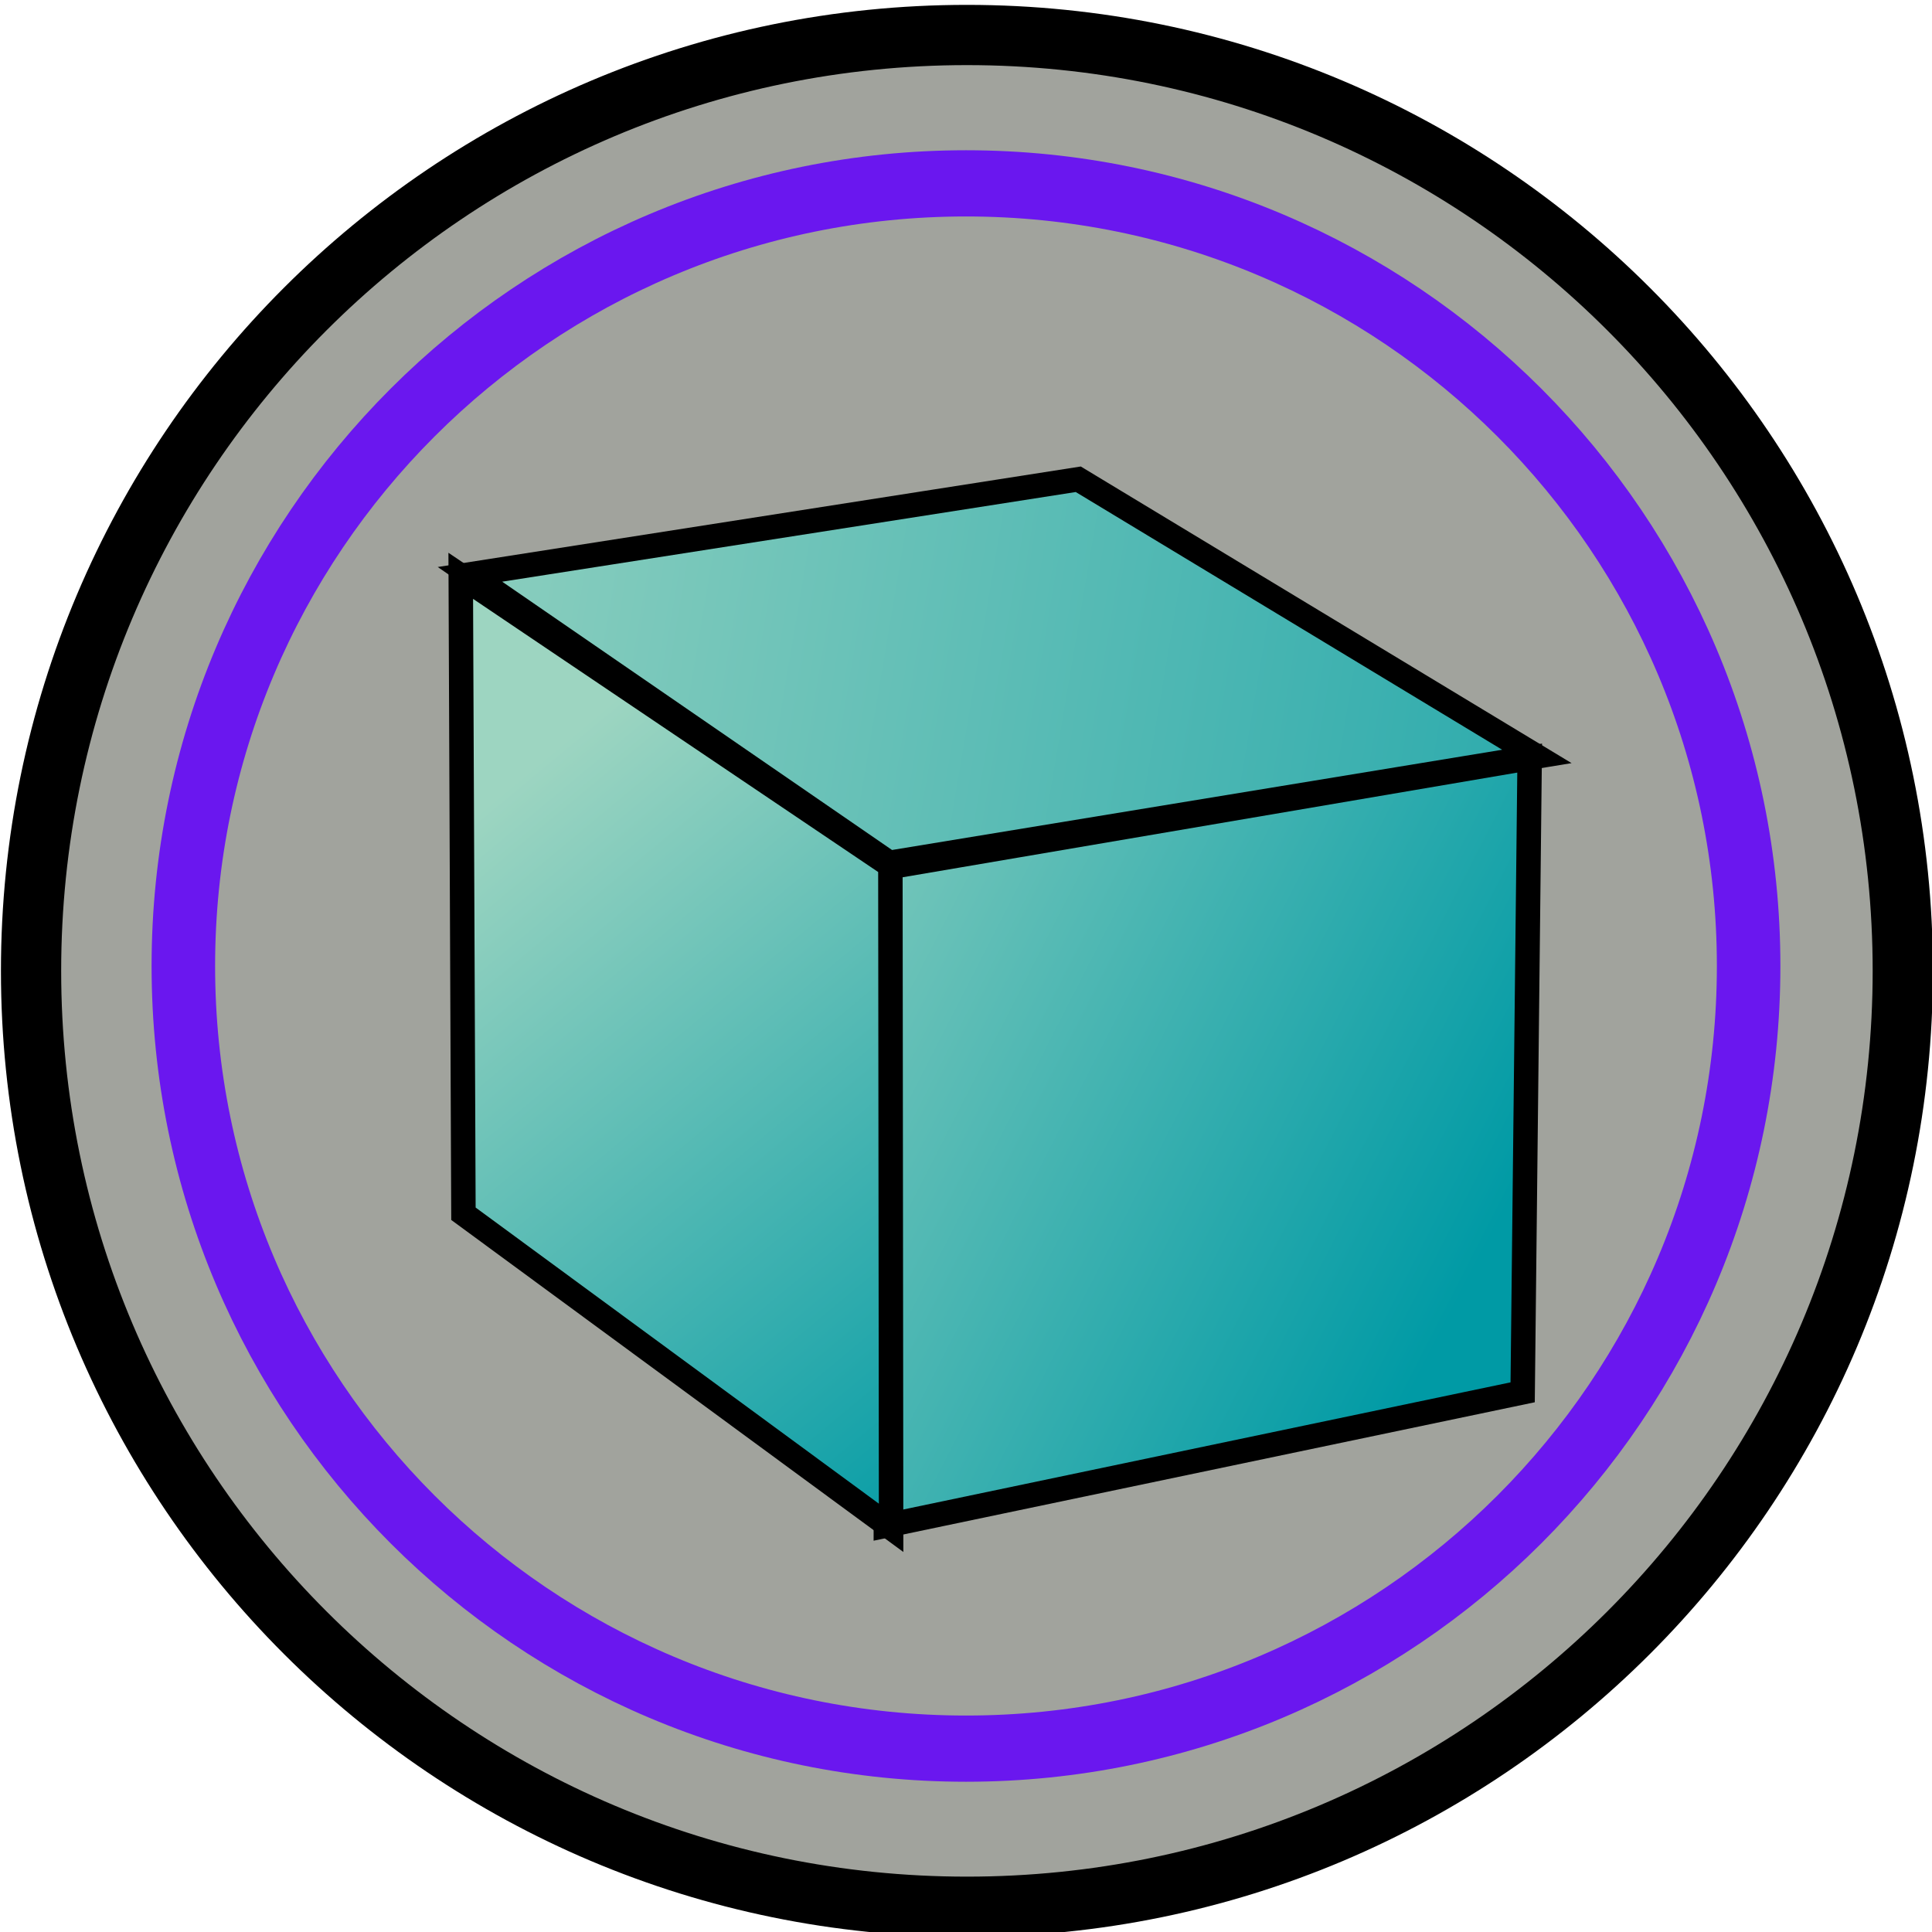
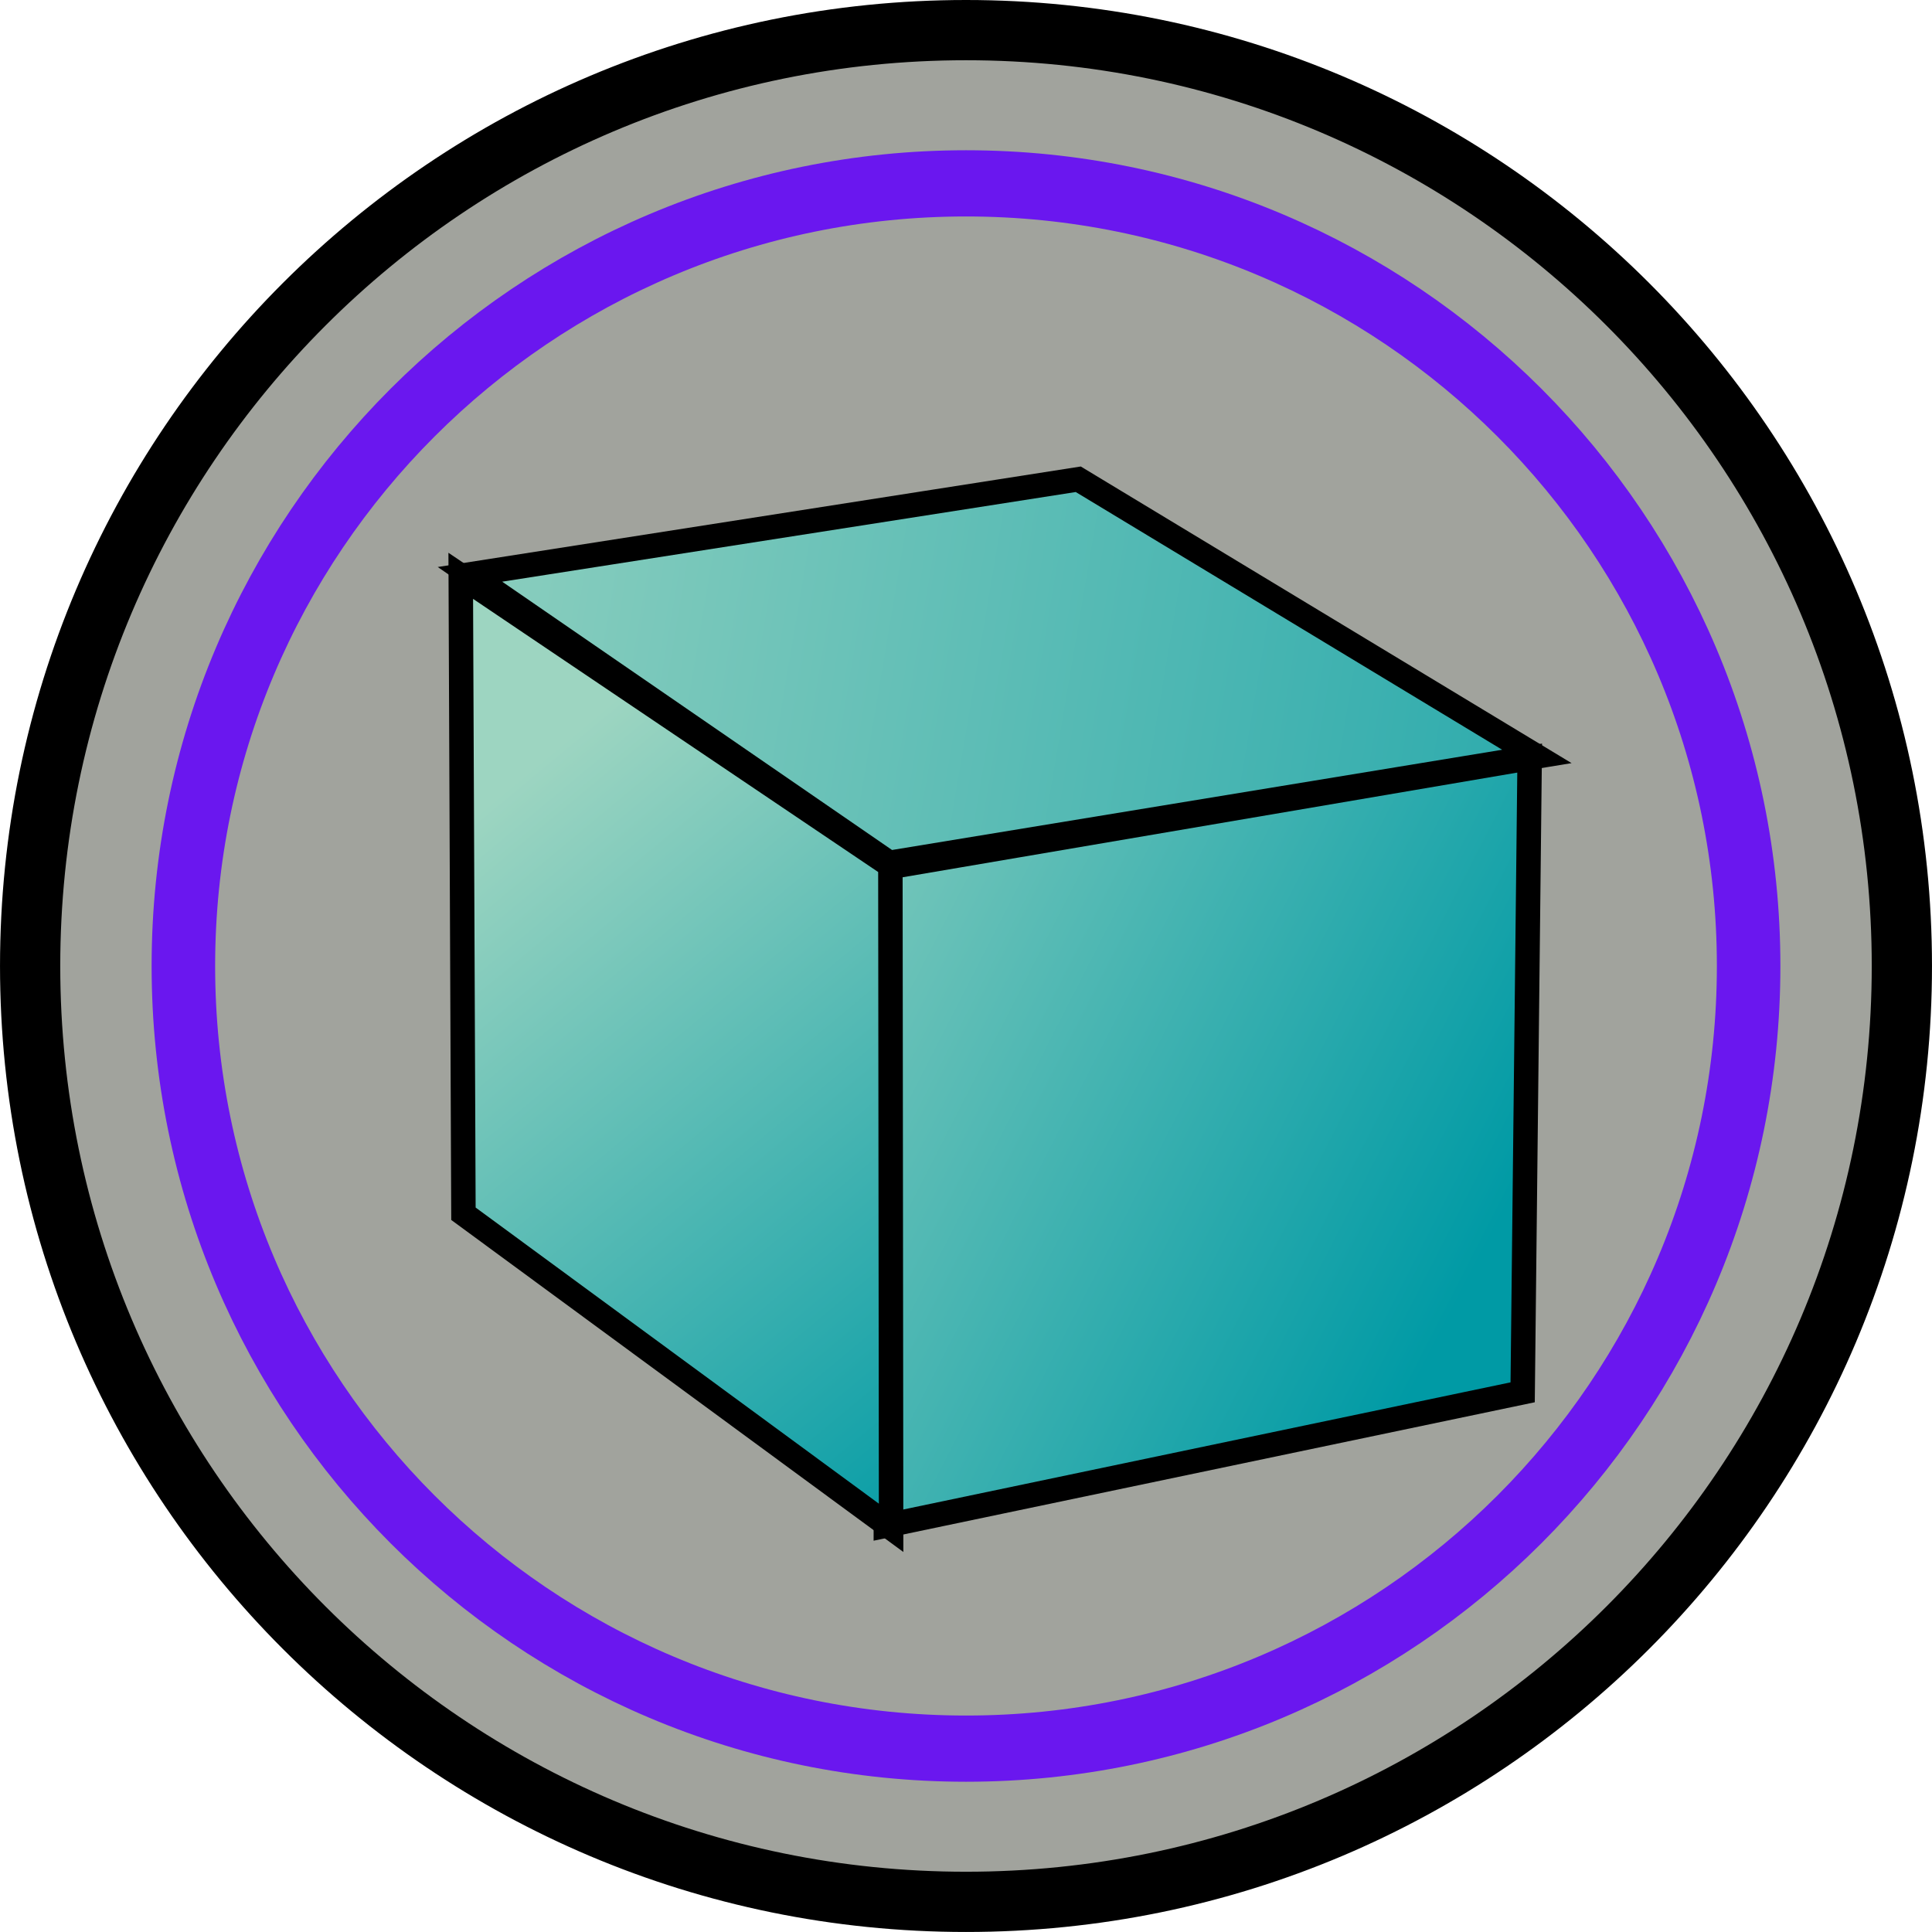
<svg xmlns="http://www.w3.org/2000/svg" xmlns:xlink="http://www.w3.org/1999/xlink" width="64" height="64" id="svg5181" version="1.1">
  <defs id="defs5183">
-     <linearGradient id="linearGradient3851">
-       <stop style="stop-color:#e6eb24;stop-opacity:1;" offset="0" id="stop3853" />
-       <stop style="stop-color:#9b825d;stop-opacity:1;" offset="1" id="stop3855" />
-     </linearGradient>
    <linearGradient id="linearGradient3796">
      <stop style="stop-color:#9dd5c1;stop-opacity:1;" offset="0" id="stop3798" />
      <stop style="stop-color:#009aa5;stop-opacity:1;" offset="1" id="stop3800" />
    </linearGradient>
-     <linearGradient id="linearGradient3811">
-       <stop style="stop-color:#82a2f2;stop-opacity:1;" offset="0" id="stop3813" />
-       <stop style="stop-color:#4547f2;stop-opacity:1;" offset="1" id="stop3815" />
-     </linearGradient>
-     <linearGradient id="linearGradient3803">
-       <stop style="stop-color:#efeff2;stop-opacity:1;" offset="0" id="stop3805" />
-       <stop style="stop-color:#d9d9dc;stop-opacity:1;" offset="1" id="stop3807" />
-     </linearGradient>
-     <linearGradient id="linearGradient3795">
-       <stop style="stop-color:#efdce7;stop-opacity:1;" offset="0" id="stop3797" />
-       <stop style="stop-color:#efd0cf;stop-opacity:1;" offset="1" id="stop3799" />
-     </linearGradient>
-     <linearGradient xlink:href="#linearGradient3796" id="linearGradient3802" x1="6.643" y1="-4.357" x2="80.357" y2="8.071" gradientUnits="userSpaceOnUse" gradientTransform="translate(-5.487745,-1.286946)" />
-     <linearGradient xlink:href="#linearGradient3796" id="linearGradient3826" x1="10.643" y1="19.286" x2="33.214" y2="46.429" gradientUnits="userSpaceOnUse" gradientTransform="translate(-3.396882,-5.404061)" />
-     <linearGradient xlink:href="#linearGradient3796" id="linearGradient3834" x1="21.5" y1="17.857" x2="56.643" y2="35.857" gradientUnits="userSpaceOnUse" gradientTransform="translate(-5.891806,-6.034663)" />
-     <linearGradient xlink:href="#linearGradient3851" id="linearGradient3857" x1="29.25" y1="15.786" x2="42.107" y2="15.857" gradientUnits="userSpaceOnUse" />
-     <linearGradient xlink:href="#linearGradient3851" id="linearGradient3867" x1="31.036" y1="18.143" x2="44.107" y2="18.143" gradientUnits="userSpaceOnUse" gradientTransform="translate(-0.4285714,-14.28571)" />
-     <linearGradient xlink:href="#linearGradient3851" id="linearGradient3871" gradientUnits="userSpaceOnUse" x1="29.25" y1="15.786" x2="42.107" y2="15.857" />
-     <linearGradient xlink:href="#linearGradient3851" id="linearGradient3881" x1="34.752" y1="6.75" x2="40.959" y2="6.75" gradientUnits="userSpaceOnUse" gradientTransform="translate(10.70762,-16.75761)" />
-     <linearGradient xlink:href="#linearGradient3851" id="linearGradient3887" gradientUnits="userSpaceOnUse" x1="29.25" y1="15.786" x2="42.107" y2="15.857" gradientTransform="translate(13.18311,-5.875345)" />
-     <linearGradient xlink:href="#linearGradient3851" id="linearGradient3890" gradientUnits="userSpaceOnUse" gradientTransform="matrix(0.9852844,0,0,1.462784,2.896935,-26.45902)" x1="29.25" y1="15.786" x2="42.107" y2="15.857" />
-     <linearGradient id="linearGradient3795-1">
-       <stop id="stop3797-2" offset="0" style="stop-color:#efdce7;stop-opacity:1;" />
-       <stop id="stop3799-4" offset="1" style="stop-color:#efd0cf;stop-opacity:1;" />
-     </linearGradient>
-     <linearGradient id="linearGradient3803-0">
-       <stop id="stop3805-5" offset="0" style="stop-color:#efeff2;stop-opacity:1;" />
-       <stop id="stop3807-7" offset="1" style="stop-color:#d9d9dc;stop-opacity:1;" />
-     </linearGradient>
-     <linearGradient id="linearGradient3811-7">
-       <stop id="stop3813-9" offset="0" style="stop-color:#82a2f2;stop-opacity:1;" />
-       <stop id="stop3815-5" offset="1" style="stop-color:#4547f2;stop-opacity:1;" />
-     </linearGradient>
-     <linearGradient xlink:href="#linearGradient3851" id="linearGradient4234" gradientUnits="userSpaceOnUse" gradientTransform="matrix(0.9852844,0,0,1.462784,-3.819093,-24.52414)" x1="29.25" y1="15.786" x2="42.107" y2="15.857" />
-     <linearGradient xlink:href="#linearGradient3851" id="linearGradient4238" gradientUnits="userSpaceOnUse" gradientTransform="translate(-7.144599,-12.35083)" x1="31.036" y1="18.143" x2="44.107" y2="18.143" />
    <linearGradient xlink:href="#linearGradient3796" id="linearGradient4241" gradientUnits="userSpaceOnUse" gradientTransform="matrix(0.81,0,0,0.81,3.882226,1.589928)" x1="6.643" y1="-4.357" x2="80.357" y2="8.071" />
    <linearGradient xlink:href="#linearGradient3796" id="linearGradient4244" gradientUnits="userSpaceOnUse" gradientTransform="matrix(0.81,0,0,0.81,5.330358,-3.135915)" x1="10.643" y1="19.286" x2="33.214" y2="46.429" />
    <linearGradient xlink:href="#linearGradient3796" id="linearGradient4247" gradientUnits="userSpaceOnUse" gradientTransform="matrix(0.81,0,0,0.81,3.30947,-3.646702)" x1="21.5" y1="17.857" x2="56.643" y2="35.857" />
-     <linearGradient xlink:href="#linearGradient3851" id="linearGradient4249" gradientUnits="userSpaceOnUse" x1="29.25" y1="15.786" x2="42.107" y2="15.857" />
  </defs>
  <g id="layer1" transform="translate(0,16)">
-     <g id="layer1-3" transform="translate(-10.27298,4.606089)">
-       <path style="fill:#a1a39d;fill-opacity:1;stroke:#000000;stroke-width:2;stroke-miterlimit:4;stroke-opacity:1;stroke-dasharray:none" id="path3938" d="M 63.571,33.071 C 63.571,50.232 49.66,64.143 32.5,64.143 15.34,64.143 1.429,50.232 1.429,33.071 1.429,15.911 15.34,2 32.5,2 c 17.16,0 31.071,13.911 31.071,31.071 z" transform="matrix(0.9977728,0,0,0.9977728,9.875939,-21.44244)" />
+     <g id="layer1-3" transform="translate(-10.30356,4.444669)">
+       <circle style="fill:#a1a39d;fill-opacity:1;stroke:#000000;stroke-width:2;stroke-miterlimit:4;stroke-dasharray:none;stroke-opacity:1" id="path3938" transform="matrix(0.9977728,0,0,0.9977728,9.875939,-21.44244)" cx="32.5" cy="33.071" r="31.071" />
    </g>
    <path style="fill:url(#linearGradient4247);fill-opacity:1;stroke:#000000;stroke-width:0.81px;stroke-linecap:butt;stroke-linejoin:miter;stroke-opacity:1" d="M 29.345,34.539 50.44,30.122 50.672,9.112 29.379,12.739 z" id="path3022" />
    <path style="fill:url(#linearGradient4244);fill-opacity:1;stroke:#000000;stroke-width:0.81px;stroke-linecap:butt;stroke-linejoin:miter;stroke-opacity:1" d="M 29.495,12.671 15.263,3.075 15.352,24.207 29.519,34.611 z" id="path3024" />
    <path style="fill:url(#linearGradient4241);fill-opacity:1;stroke:#000000;stroke-width:0.81px;stroke-linecap:butt;stroke-linejoin:miter;stroke-opacity:1" d="M 15.568,3.026 35.719,-0.124 50.911,9.058 29.455,12.583 z" id="path3026" />
-     <path style="fill:none;stroke:#6a17ef;stroke-width:2;stroke-miterlimit:4;stroke-opacity:1;stroke-dasharray:none" id="path3045" d="m -0.286,26.5 a 24.643,23.643 0 1 1 -49.286,0 24.643,23.643 0 1 1 49.286,0 z" transform="matrix(1.052066,0,0,1.096564,58.22651,-13.05896)" />
+     <path style="fill:none;stroke:#6a17ef;stroke-width:2;stroke-miterlimit:4;stroke-opacity:1;stroke-dasharray:none" id="path3045" d="M -0.286,26.5 A 24.643,23.643 0 0 1 -24.929,50.143 24.643,23.643 0 0 1 -49.571,26.5 24.643,23.643 0 0 1 -24.929,2.857 24.643,23.643 0 0 1 -0.286,26.5 Z" transform="matrix(1.052066,0,0,1.096564,58.22651,-13.05896)" />
  </g>
</svg>
